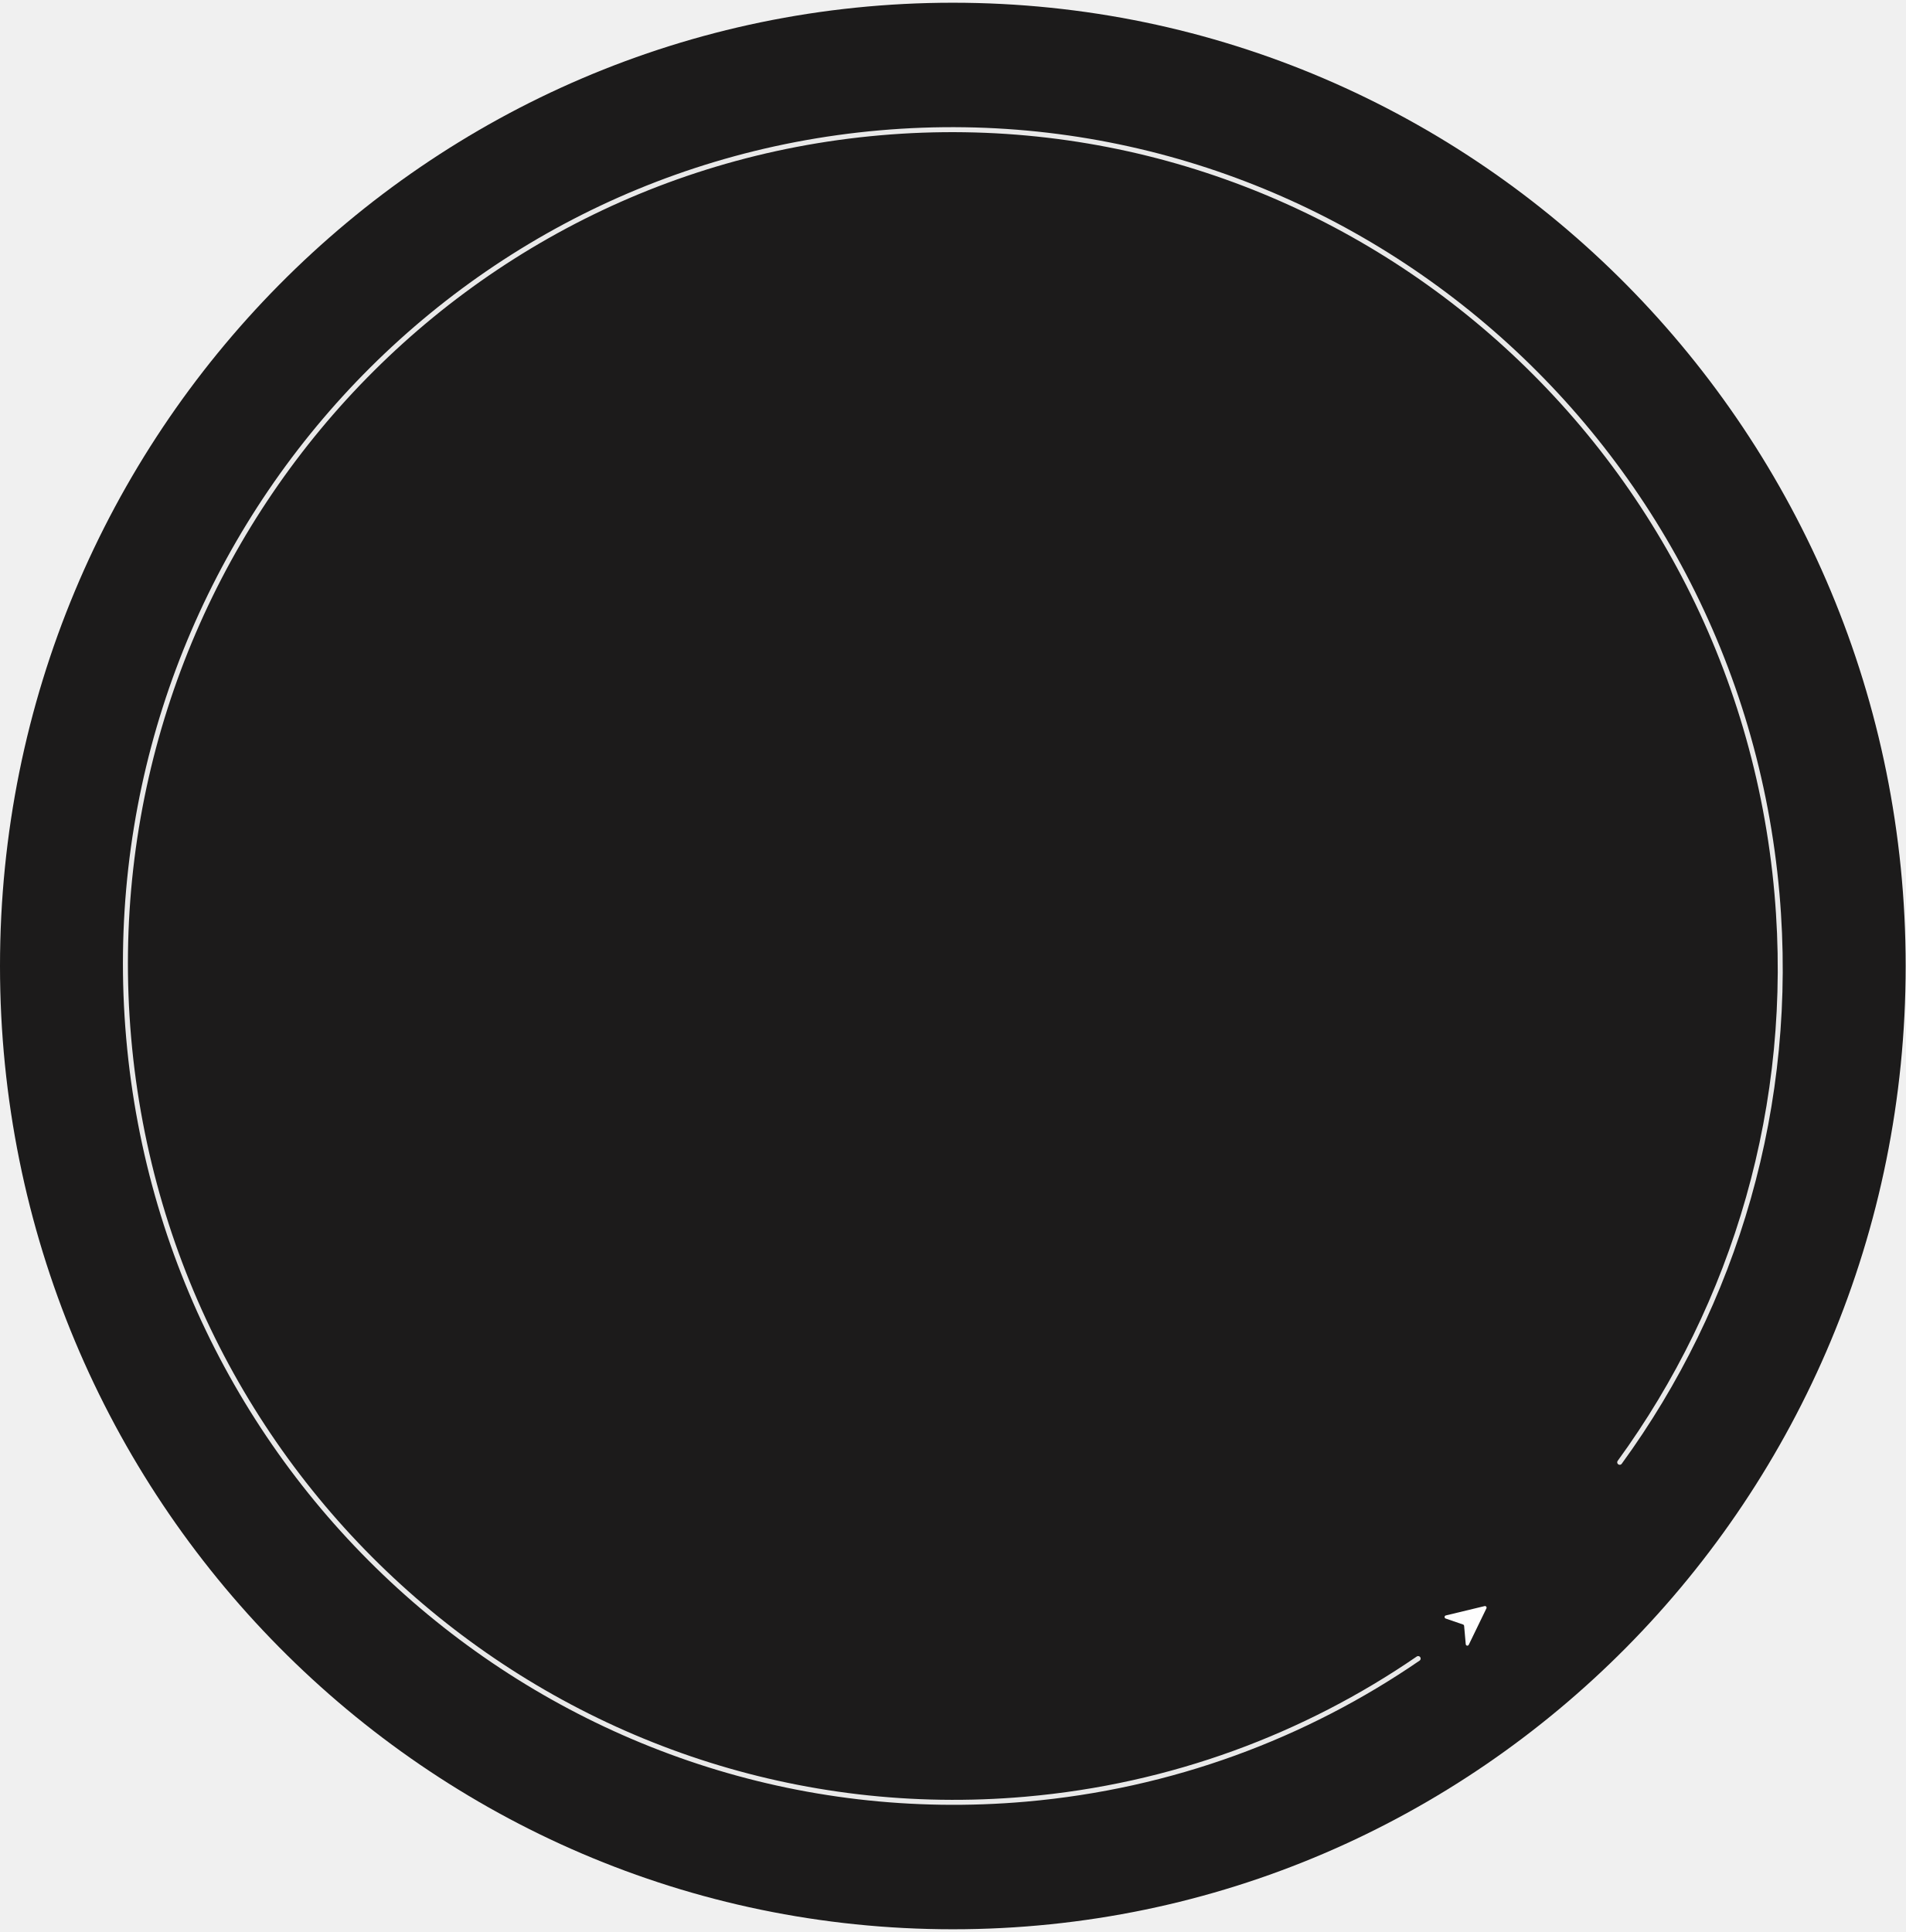
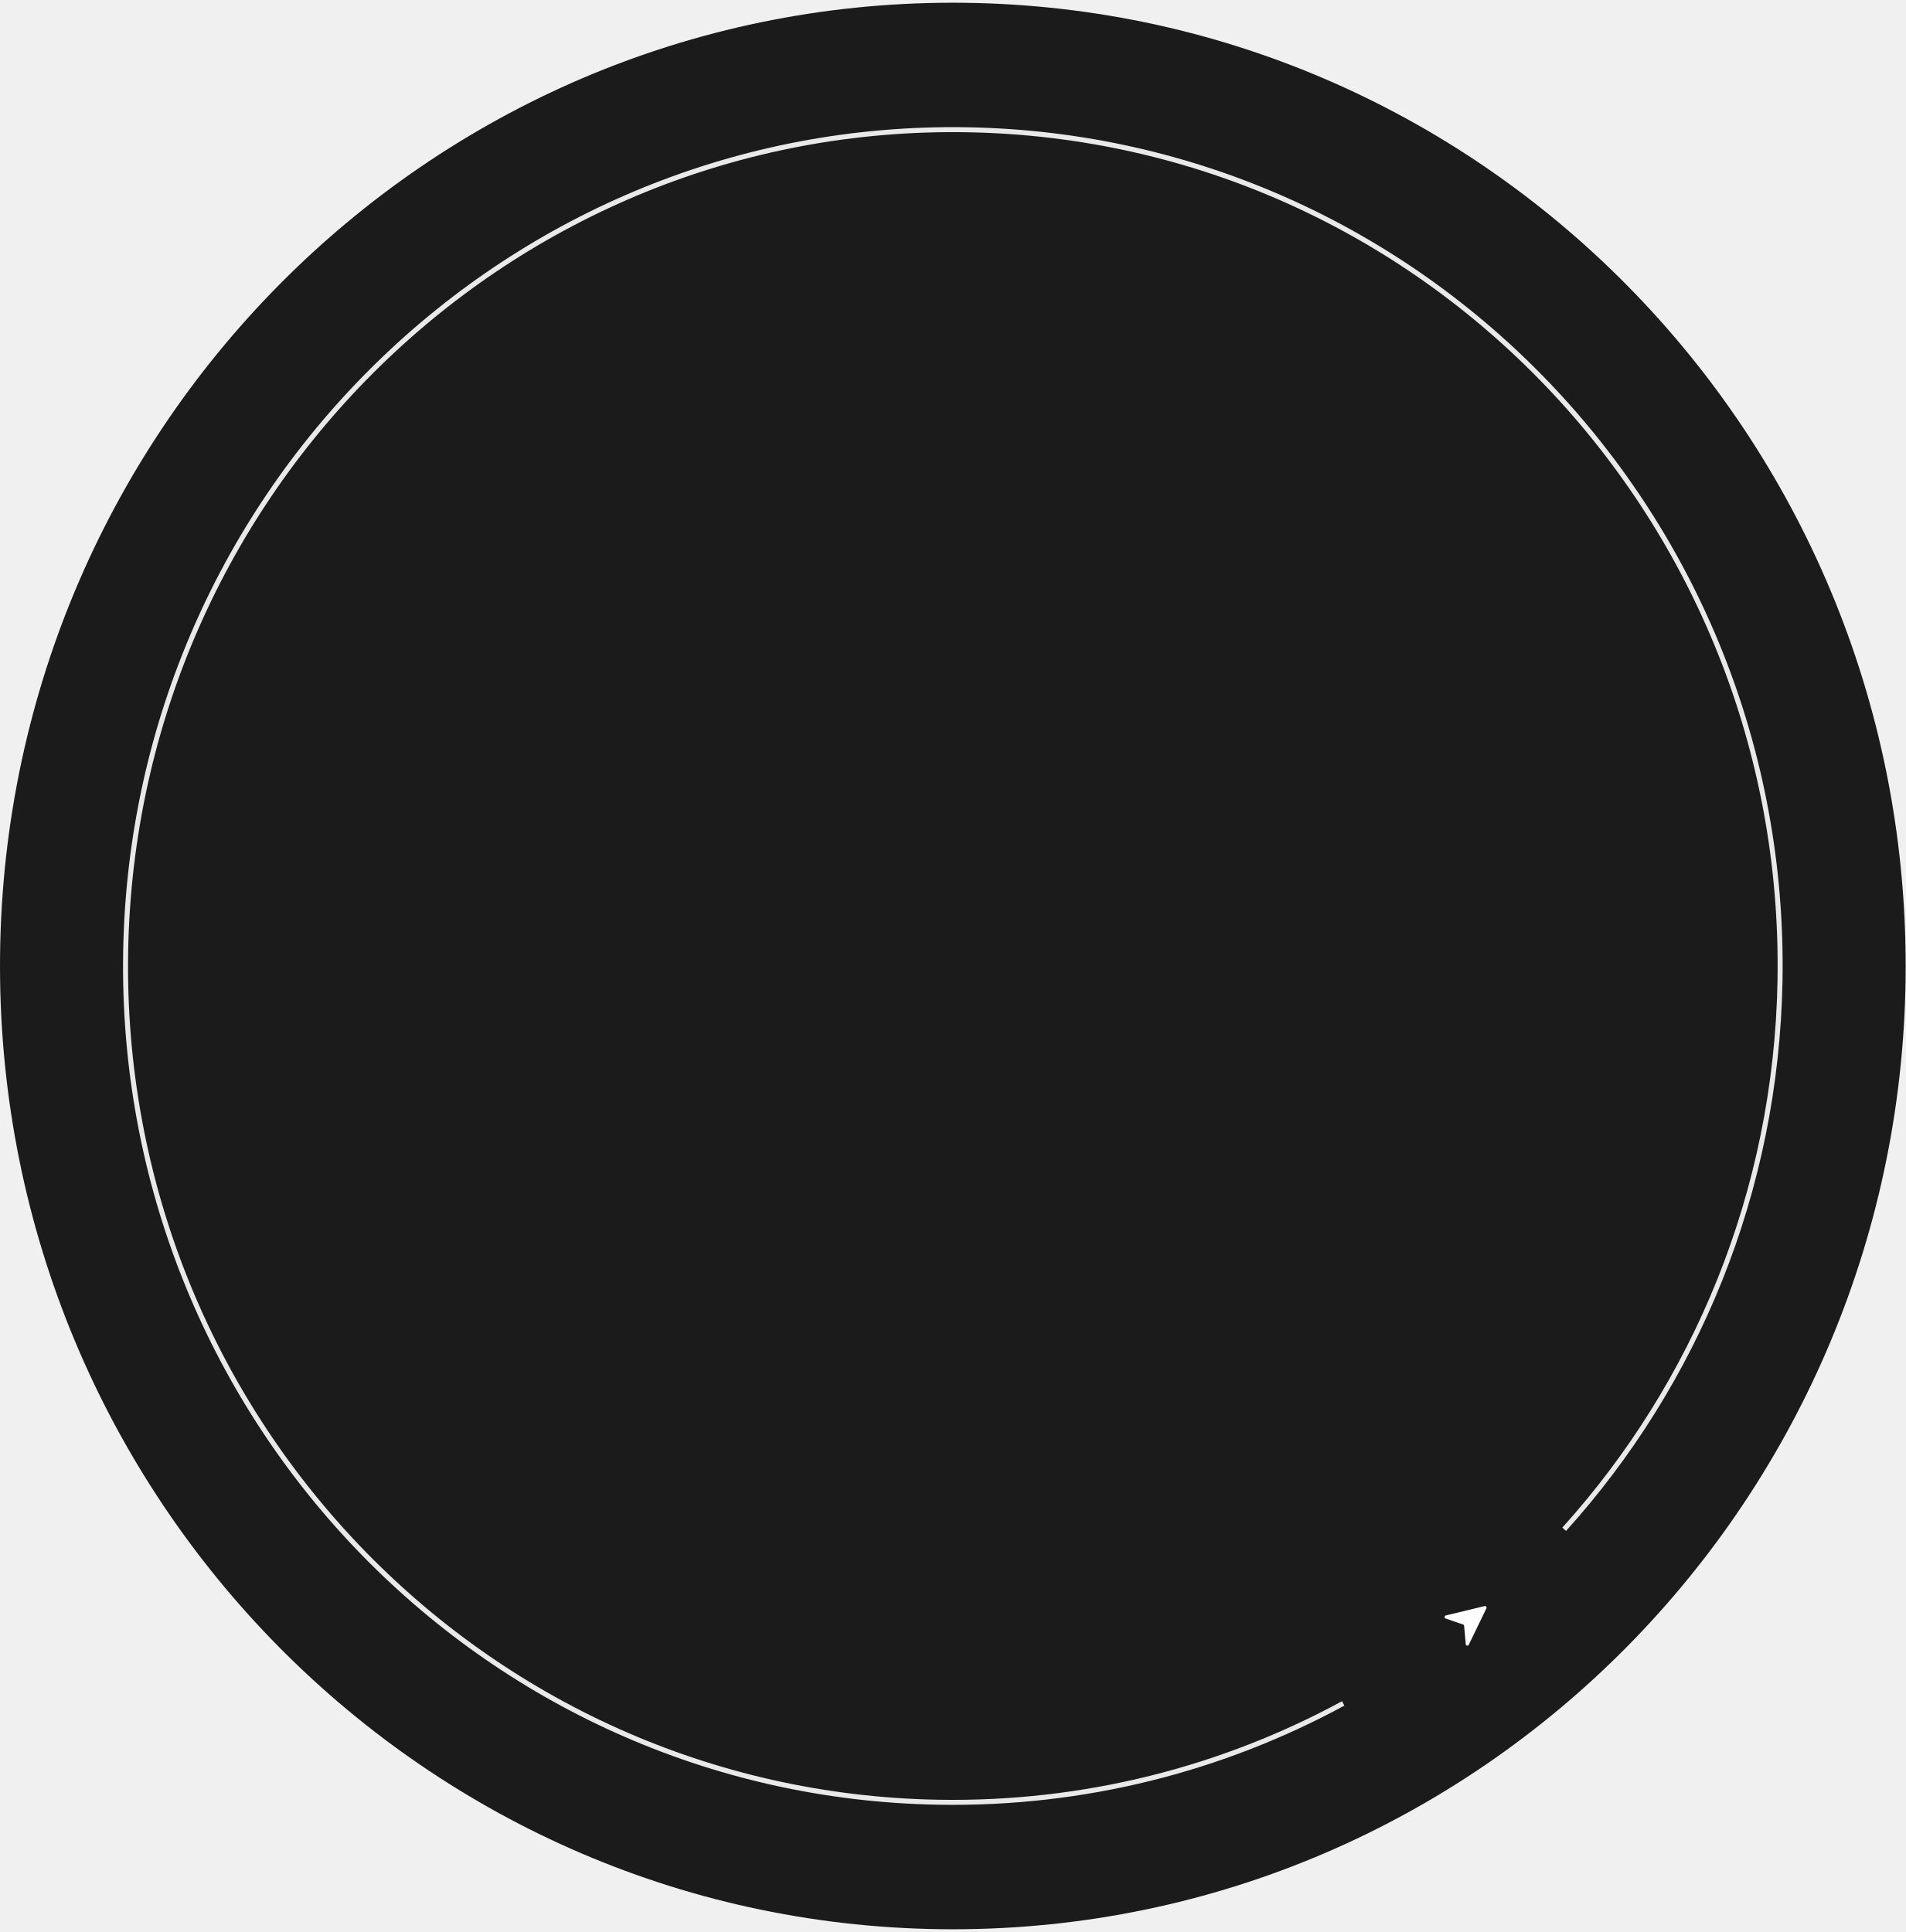
<svg xmlns="http://www.w3.org/2000/svg" width="573px" height="581px" viewBox="0 0 573 581" version="1.1">
+   <defs />
  <g id="Page-1" stroke="none" stroke-width="1" fill="none" fill-rule="evenodd">
-     <g id="Desktop-HD" transform="translate(-434, -180)">
-       <g id="Group-4" transform="translate(434, 180)">
-         <g id="Group">
-           <g id="Group-2">
-             <ellipse id="Oval" fill="#1C1B1B" cx="286.5" cy="290.5" rx="286.5" ry="289.68" />
-             <path d="M439.911,488.529 C440.09,488.59 440.217,488.754 440.234,488.945 L440.722,494.448 C440.765,494.937 441.417,495.06 441.631,494.618 L446.935,483.678 C447.113,483.309 446.787,482.897 446.392,482.992 L434.73,485.802 C434.261,485.915 434.231,486.577 434.686,486.734 L439.911,488.529 Z" id="Fill-1" fill="#FEFEFE" />
-             <path d="M407.727,510.176 C371.859,530.455 330.515,542.013 286.5,542.013 C149.117,542.013 37.747,429.407 37.747,290.5 C37.747,151.593 149.117,38.987 286.5,38.987 C423.883,38.987 535.253,151.593 535.253,290.5 C535.253,354.187 511.841,412.346 473.246,456.658" id="Stroke-3" stroke="#FFFFFF" stroke-width="1.5" stroke-linecap="round" opacity="0.9" transform="translate(286.5, 290.5) rotate(-5) translate(-286.5, -290.5) " />
-           </g>
-         </g>
-       </g>
+     <g>
+       <ellipse id="Oval" fill="#1C1B1B" cx="286.5" cy="290.5" rx="286.5" ry="289.68" />
+       <path d="M439.911,488.529 C440.09,488.59 440.217,488.754 440.234,488.945 L440.722,494.448 C440.765,494.937 441.417,495.06 441.631,494.618 L446.935,483.678 C447.113,483.309 446.787,482.897 446.392,482.992 L434.73,485.802 C434.261,485.915 434.231,486.577 434.686,486.734 L439.911,488.529 Z" id="Fill-1" fill="#FEFEFE" />
+       <path d="M407.727,510.176 C371.859,530.455 330.515,542.013 286.5,542.013 C149.117,542.013 37.747,429.407 37.747,290.5 C37.747,151.593 149.117,38.987 286.5,38.987 C423.883,38.987 535.253,151.593 535.253,290.5 C535.253,354.187 511.841,412.346 473.246,456.658" id="Stroke-3" stroke="#FFFFFF" stroke-width="1.5" opacity="0.9" transform="translate(286.5, 290.5) rotate(1) translate(-286.5, -290.5) " />
    </g>
  </g>
</svg>
